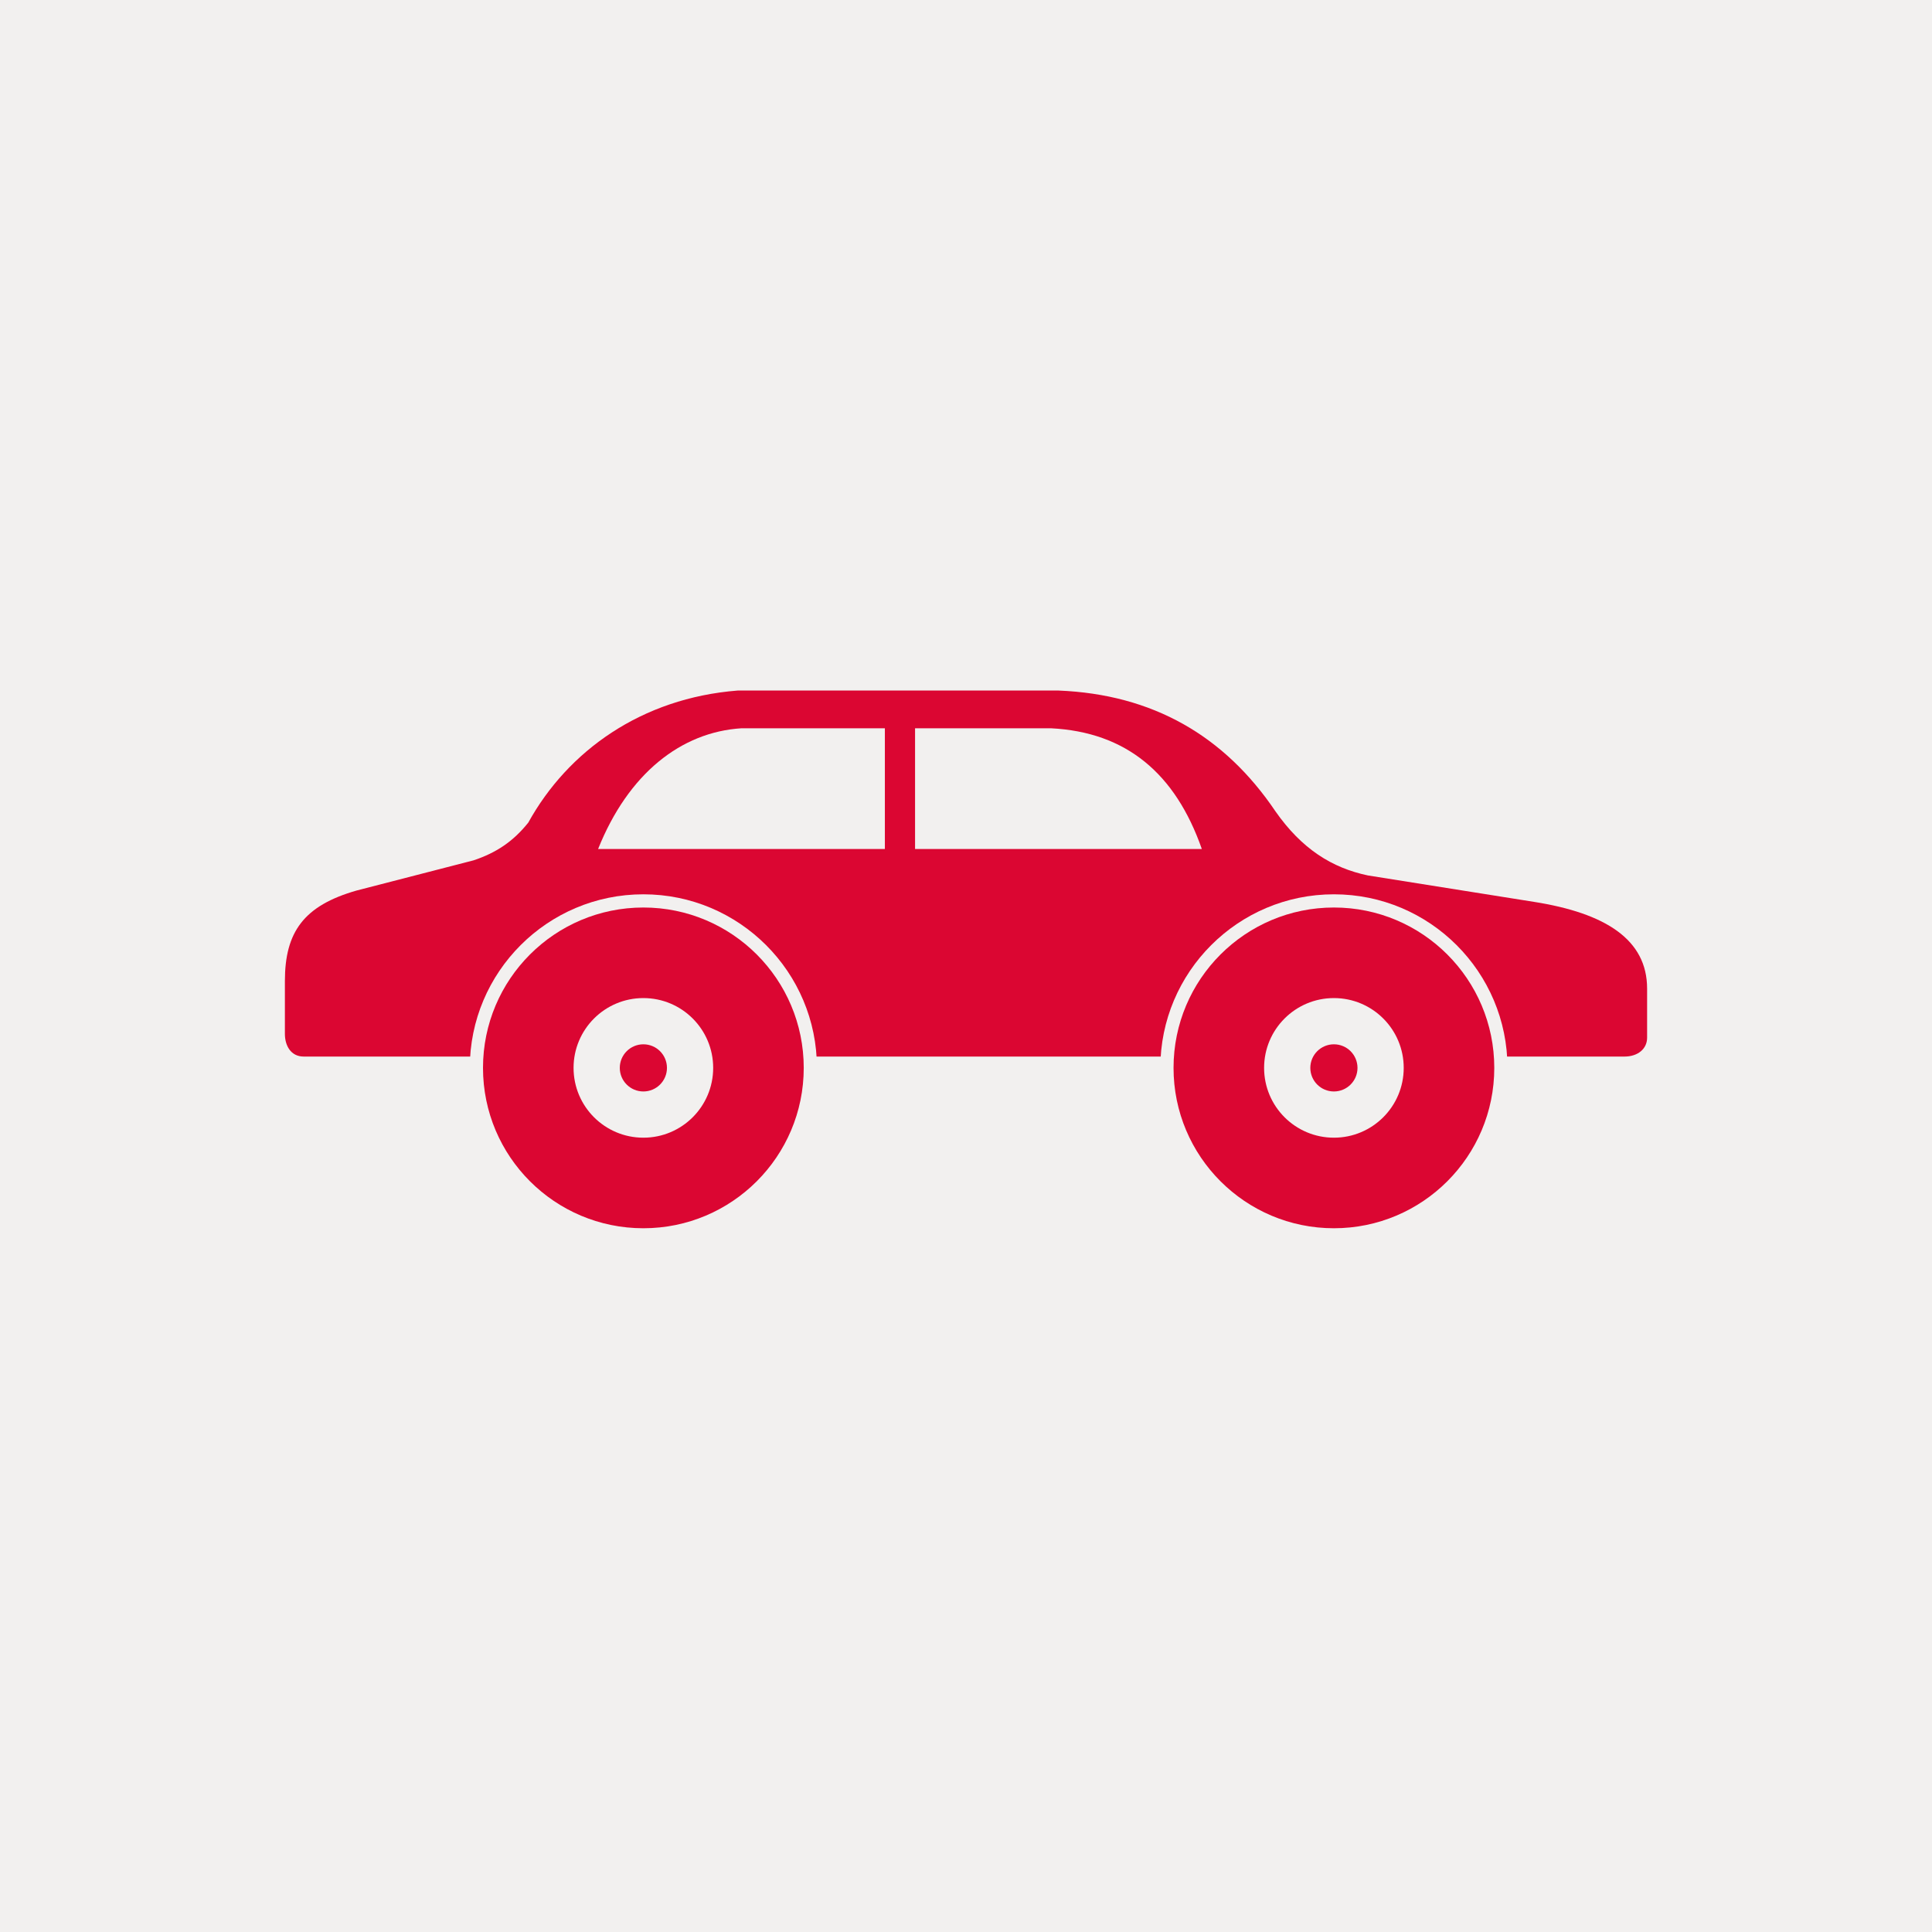
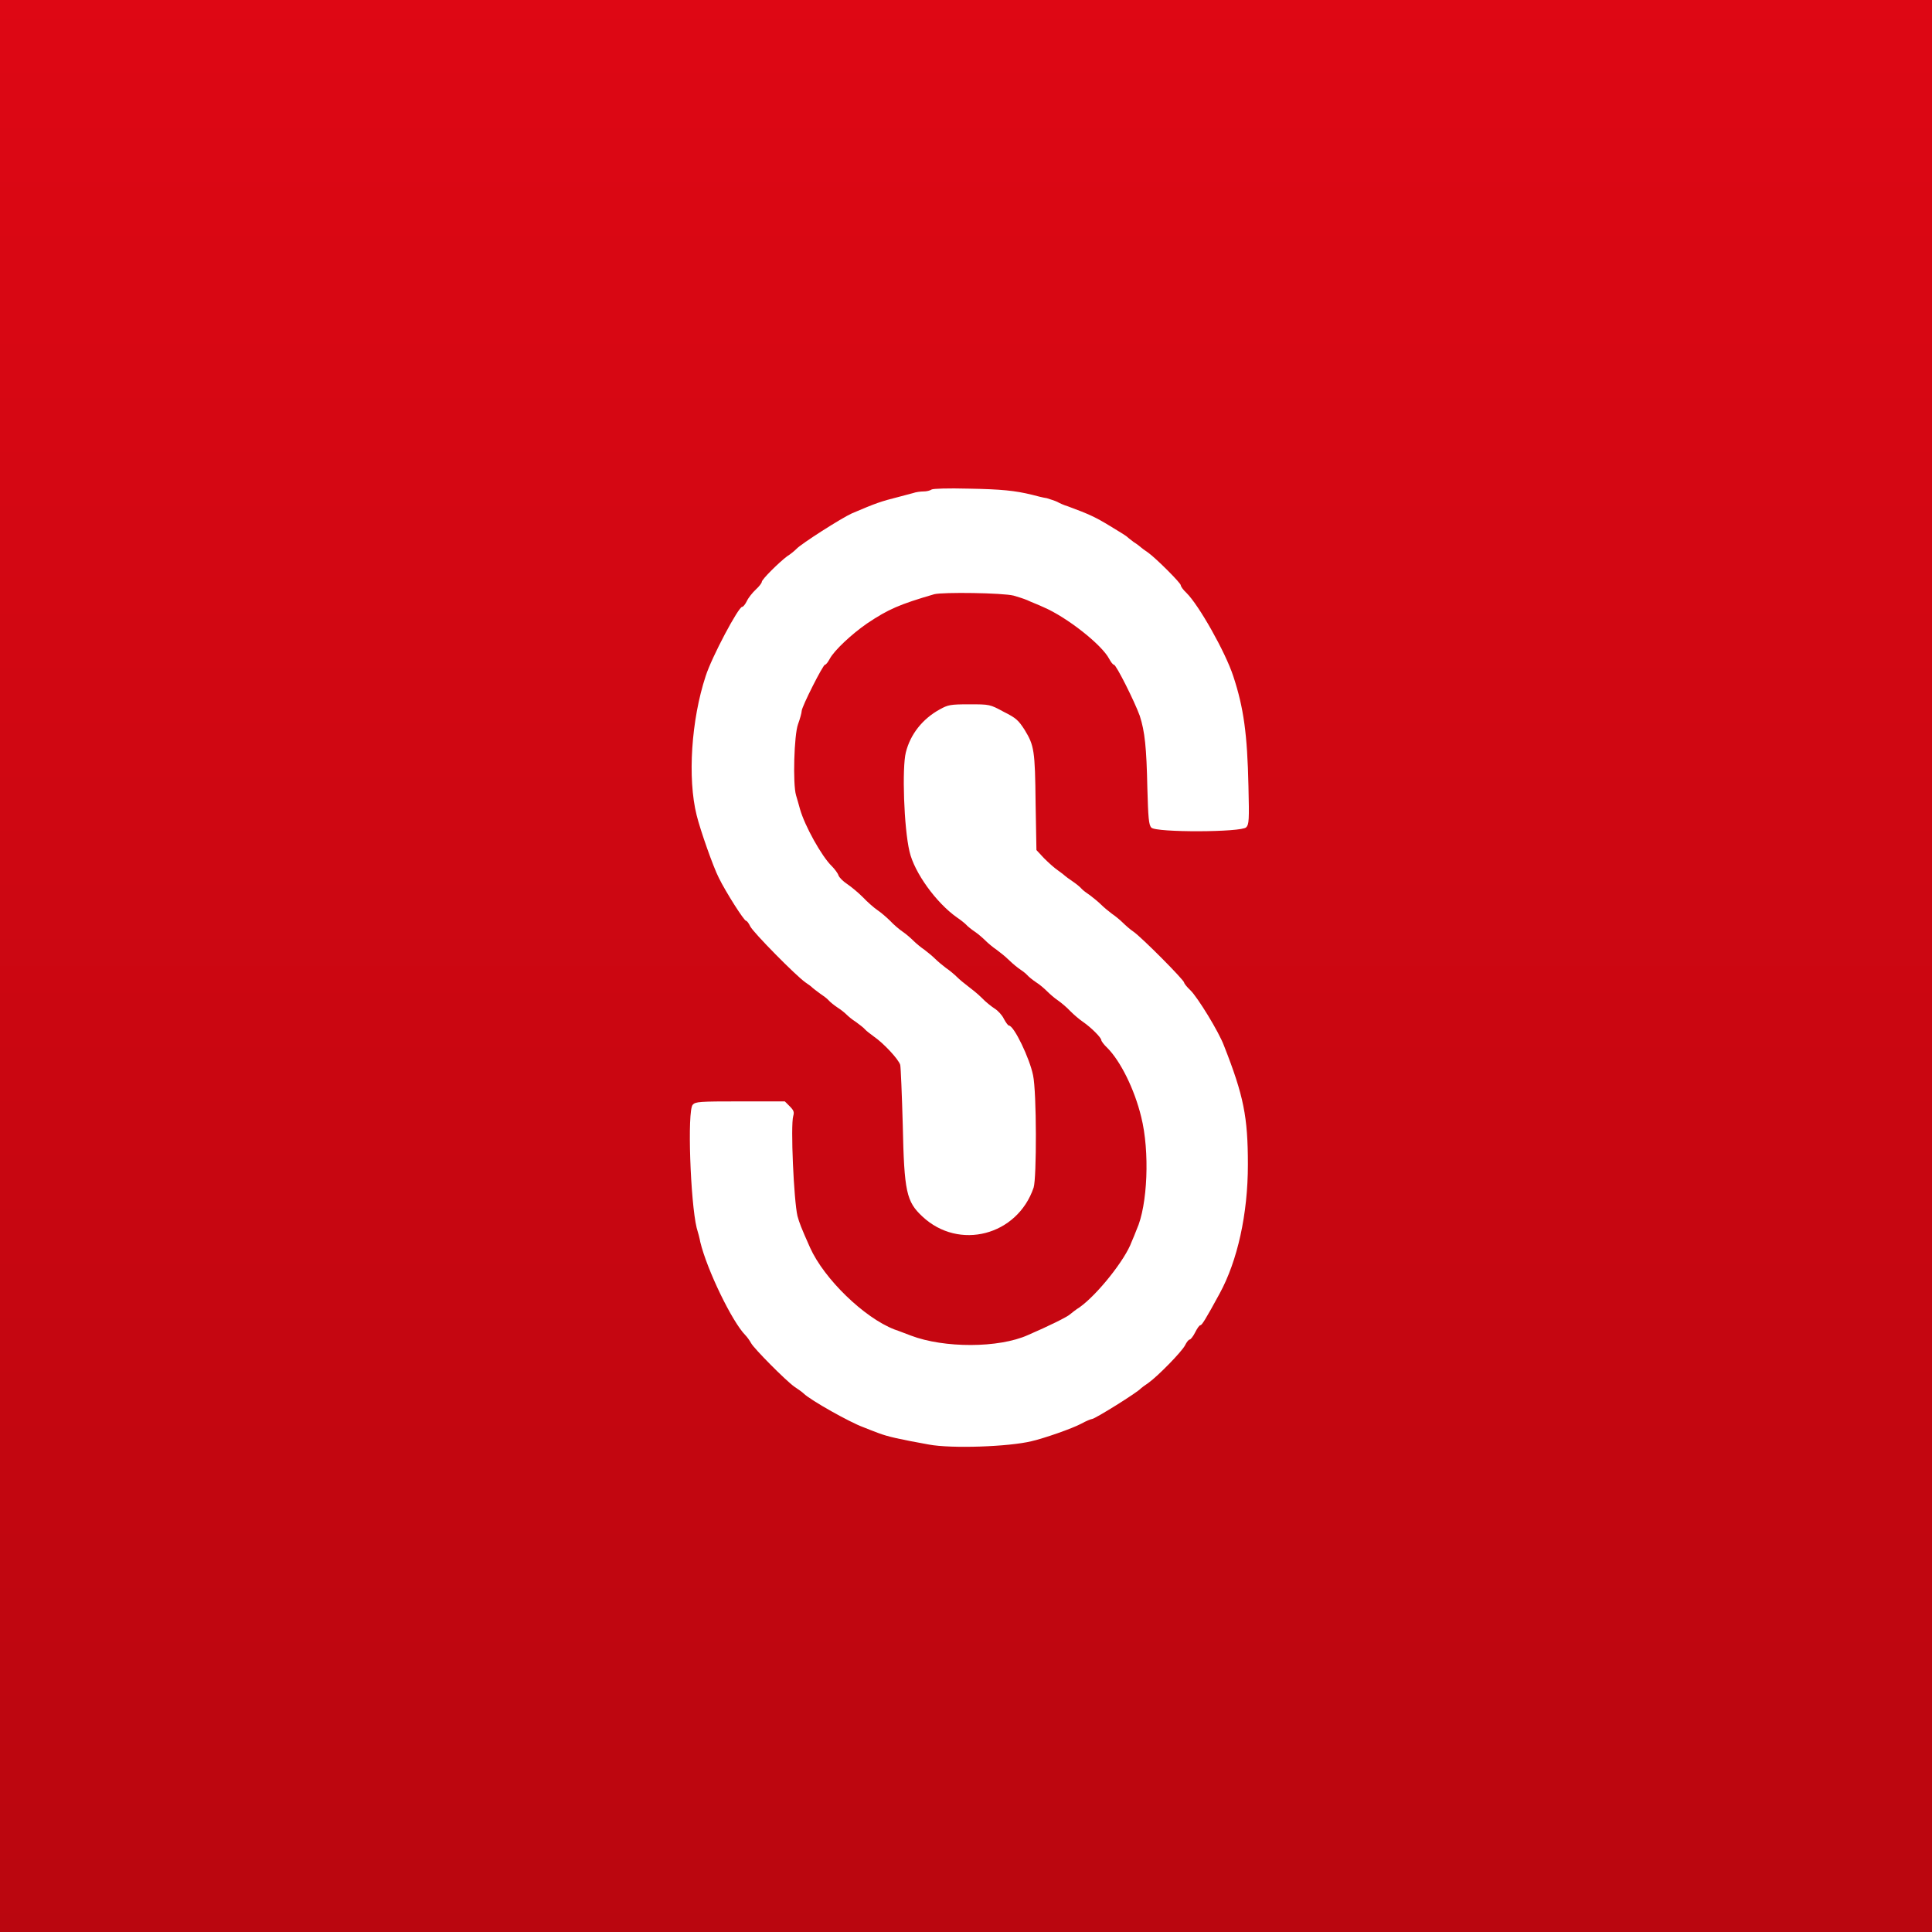
- <svg xmlns="http://www.w3.org/2000/svg" viewBox="0 0 512 512" width="512" height="512" role="img" aria-label="Sawa">
-   <rect width="512" height="512" fill="#F2F0EF" />
-   <g transform="translate(256 256) scale(0.5) translate(-511 -512)">
-     <path d="M 150 520 C 150 494 160 480 188 472 L 250 456 C 262 452 271 446 279 436 C 300 398 339 370 390 366 L 560 366 C 610 368 648 390 675 430 C 689 450 705 460 724 464 L 812 478 C 850 484 872 498 872 524 L 872 550 C 872 556 867 560 860 560 L 160 560 C 153 560 150 554 150 548 Z" fill="#DB0632" />
-     <path d="M 316 450 C 332 410 360 388 392 386 L 468 386 L 468 450 Z" fill="#F2F0EF" />
-     <path d="M 484 386 L 556 386 C 596 388 622 410 636 450 L 484 450 Z" fill="#F2F0EF" />
-     <circle cx="340" cy="566" r="92" fill="#F2F0EF" />
-     <circle cx="706" cy="566" r="92" fill="#F2F0EF" />
-     <circle cx="340" cy="566" r="85" fill="#DB0632" />
-     <circle cx="706" cy="566" r="85" fill="#DB0632" />
-     <circle cx="340" cy="566" r="37" fill="#F2F0EF" />
-     <circle cx="706" cy="566" r="37" fill="#F2F0EF" />
-     <circle cx="340" cy="566" r="12.5" fill="#DB0632" />
-     <circle cx="706" cy="566" r="12.5" fill="#DB0632" />
+ <svg xmlns="http://www.w3.org/2000/svg" viewBox="0 0 1024 1024">
+   <defs>
+     <linearGradient id="g" x1="0" y1="0" x2="0" y2="1">
+       <stop offset="0" stop-color="#DE0714" />
+       <stop offset="1" stop-color="#BA060F" />
+     </linearGradient>
+   </defs>
+   <rect width="1024" height="1024" fill="url(#g)" />
+   <g transform="translate(-229.4 193.5) scale(1.4884)">
+     <path d="M485.9 44.3C485.3 44.7 484.1 45.0 483.0 45.0C482.0 45.0 480.3 45.2 479.2 45.6C478.1 45.9 475.9 46.5 474.3 46.9C467.6 48.6 466.2 49.1 457.5 52.8C453.9 54.4 439.3 63.7 437.7 65.5C437.1 66.1 435.7 67.3 434.4 68.1C431.6 70.2 425.4 76.3 425.4 77.2C425.4 77.6 424.5 78.8 423.3 79.9C422.1 81.0 420.6 82.9 420.1 84.0C419.5 85.2 418.8 86.1 418.4 86.1C417.1 86.1 407.6 103.9 405.4 110.8C400.3 126.3 398.9 147.1 402.2 160.3C403.5 165.6 408.1 178.7 410.1 182.6C412.6 187.7 419.1 197.9 419.8 197.9C420.1 197.9 420.8 198.8 421.3 199.9C422.5 202.2 437.5 217.4 440.9 219.8C442.1 220.6 443.3 221.5 443.4 221.7C443.6 221.9 444.8 222.8 446.0 223.7C447.2 224.5 448.7 225.6 449.2 226.2C449.7 226.8 451.2 228.0 452.4 228.8C453.7 229.6 455.1 230.8 455.7 231.4C456.2 231.9 457.6 233.1 458.9 233.9C460.1 234.8 461.6 235.9 462.1 236.5C462.6 237.1 464.1 238.2 465.3 239.1C468.8 241.5 474.1 247.2 474.7 249.2C474.9 250.2 475.3 259.8 475.6 270.6C476.1 294.4 476.9 297.9 482.6 303.2C495.6 315.4 516.4 310.0 522.2 292.9C523.3 289.5 523.3 258.9 522.0 252.9C520.8 246.9 515.2 235.2 513.4 235.2C513.1 235.2 512.3 234.1 511.6 232.8C511.0 231.5 509.5 229.9 508.4 229.2C507.3 228.5 505.1 226.8 503.7 225.3C502.2 223.8 499.9 222.0 498.7 221.1C497.5 220.2 495.8 218.8 494.9 217.9C494.0 217.0 492.2 215.5 491.0 214.7C489.8 213.8 488.0 212.3 487.1 211.4C486.2 210.5 484.5 209.1 483.3 208.2C482.1 207.4 480.3 205.9 479.4 205.0C478.5 204.1 476.8 202.6 475.6 201.8C474.4 201.0 472.3 199.2 471.1 197.9C469.9 196.7 467.8 194.9 466.6 194.1C465.4 193.3 463.0 191.2 461.4 189.5C459.8 187.9 457.3 185.8 455.8 184.8C454.3 183.8 453.0 182.5 452.7 181.7C452.5 181.0 451.4 179.5 450.3 178.4C446.7 174.9 440.7 164.1 439.0 158.1C438.6 156.5 437.9 154.3 437.6 153.2C436.4 149.2 436.9 131.7 438.3 127.9C439.0 126.0 439.6 123.8 439.6 123.2C439.6 121.7 447.2 106.7 447.9 106.7C448.3 106.7 449.0 105.7 449.6 104.6C451.2 101.6 457.4 95.8 462.9 92.0C470.5 86.9 474.5 85.2 486.8 81.6C489.9 80.8 511.2 81.1 515.1 82.1C516.5 82.5 518.7 83.2 519.9 83.7C521.1 84.3 523.8 85.3 525.7 86.2C534.1 89.8 546.5 99.6 549.1 104.6C549.7 105.7 550.4 106.7 550.8 106.7C551.6 106.7 558.2 119.9 560.0 124.9C561.8 130.5 562.4 136.1 562.7 150.7C563.0 161.3 563.2 163.7 564.1 164.7C565.7 166.5 596.3 166.4 597.9 164.6C598.9 163.6 599.0 162.0 598.7 150.0C598.3 131.4 597.0 122.0 593.3 110.8C590.5 102.2 581.0 85.4 576.6 81.1C575.4 80.0 574.6 78.8 574.6 78.4C574.6 77.6 565.9 68.9 563.0 66.8C561.8 66.0 560.6 65.1 560.4 64.9C560.2 64.7 559.1 63.8 557.8 63.0C556.6 62.1 555.5 61.2 555.3 61.0C555.1 60.8 552.4 59.1 549.4 57.3C544.3 54.2 542.0 53.1 534.4 50.3C533.0 49.9 531.3 49.1 530.6 48.7C529.8 48.3 528.1 47.8 526.9 47.4C525.5 47.2 523.2 46.6 521.7 46.2C515.6 44.7 510.7 44.2 499.0 44.0C491.6 43.8 486.4 44.0 485.9 44.3ZM488.8 122.6C482.6 126.0 478.3 131.5 476.7 137.9C475.3 143.4 476.0 164.8 478.0 173.2C479.7 180.7 487.5 191.5 494.9 196.7C496.1 197.5 497.6 198.7 498.1 199.2C498.6 199.8 500.1 201.0 501.3 201.8C502.5 202.6 504.2 204.1 505.1 205.0C506.0 205.9 507.8 207.4 509.0 208.2C510.2 209.1 512.0 210.5 512.9 211.4C513.8 212.3 515.5 213.8 516.7 214.7C517.9 215.5 519.4 216.6 519.9 217.2C520.4 217.8 521.9 219.0 523.1 219.8C524.4 220.6 526.1 222.1 527.0 223.0C527.9 223.9 529.6 225.4 530.8 226.2C532.1 227.1 534.1 228.8 535.3 230.1C536.6 231.4 538.6 233.1 539.8 233.9C542.7 235.9 546.3 239.5 546.3 240.4C546.3 240.7 547.2 242.0 548.4 243.1C553.1 247.8 558.1 257.8 560.5 267.7C563.6 280.0 562.8 299.2 558.9 307.8C558.4 309.1 557.6 311.1 557.1 312.2C554.8 318.6 544.9 331.0 538.6 335.5C537.3 336.3 535.8 337.5 535.2 338.0C534.3 338.9 527.4 342.3 520.2 345.4C509.8 350.1 490.3 350.1 478.5 345.6C477.1 345.1 474.4 344.0 472.6 343.4C461.8 339.2 447.6 325.4 442.6 314.3C439.3 306.9 438.8 305.5 438.1 303.0C436.8 297.4 435.6 270.8 436.6 267.4C437.0 266.0 436.8 265.4 435.3 263.9L433.6 262.2L417.7 262.2C403.1 262.2 401.8 262.3 400.8 263.4C398.8 265.6 400.0 298.1 402.2 307.2C402.7 308.8 403.3 311.1 403.5 312.3C405.9 322.2 414.8 340.6 419.5 345.4C420.2 346.1 421.1 347.4 421.6 348.3C422.6 350.2 433.9 361.6 437.0 363.8C438.2 364.6 439.8 365.7 440.4 366.3C442.9 368.7 456.8 376.5 461.5 378.2C463.0 378.8 465.5 379.8 466.9 380.3C470.3 381.6 474.4 382.5 484.9 384.4C492.9 385.9 513.3 385.2 521.5 383.2C526.2 382.1 535.9 378.7 539.1 377.0C540.9 376.0 542.7 375.3 543.0 375.3C544.0 375.3 559.4 365.7 560.4 364.4C560.6 364.2 561.8 363.3 563.0 362.5C566.4 360.1 574.9 351.4 576.1 349.1C576.7 347.9 577.4 347.0 577.8 347.0C578.1 347.0 579.0 345.9 579.7 344.5C580.4 343.1 581.2 341.9 581.6 341.9C582.1 341.9 583.4 339.9 588.4 330.7C594.8 319.0 598.5 302.3 598.5 284.7C598.5 267.7 597.0 260.2 590.0 242.4C588.2 237.5 580.6 225.1 578.0 222.6C576.8 221.5 575.8 220.2 575.8 219.9C575.8 219.0 560.8 203.9 557.8 201.8C556.6 201.0 554.9 199.5 554.0 198.6C553.1 197.7 551.3 196.2 550.1 195.4C548.9 194.5 547.2 193.1 546.3 192.2C545.4 191.3 543.6 189.8 542.4 188.9C541.2 188.1 539.7 187.0 539.2 186.4C538.7 185.8 537.2 184.6 536.0 183.8C534.8 183.0 533.6 182.1 533.4 181.9C533.2 181.7 532.1 180.8 530.8 179.9C529.6 179.1 527.4 177.1 525.9 175.6L523.2 172.7L522.9 155.9C522.7 137.2 522.4 135.5 519.0 129.9C516.8 126.5 516.0 125.7 511.6 123.5C506.6 120.8 506.6 120.8 499.2 120.8C492.5 120.8 491.7 121.0 488.8 122.6Z" fill="#FFFFFF" />
  </g>
</svg>
